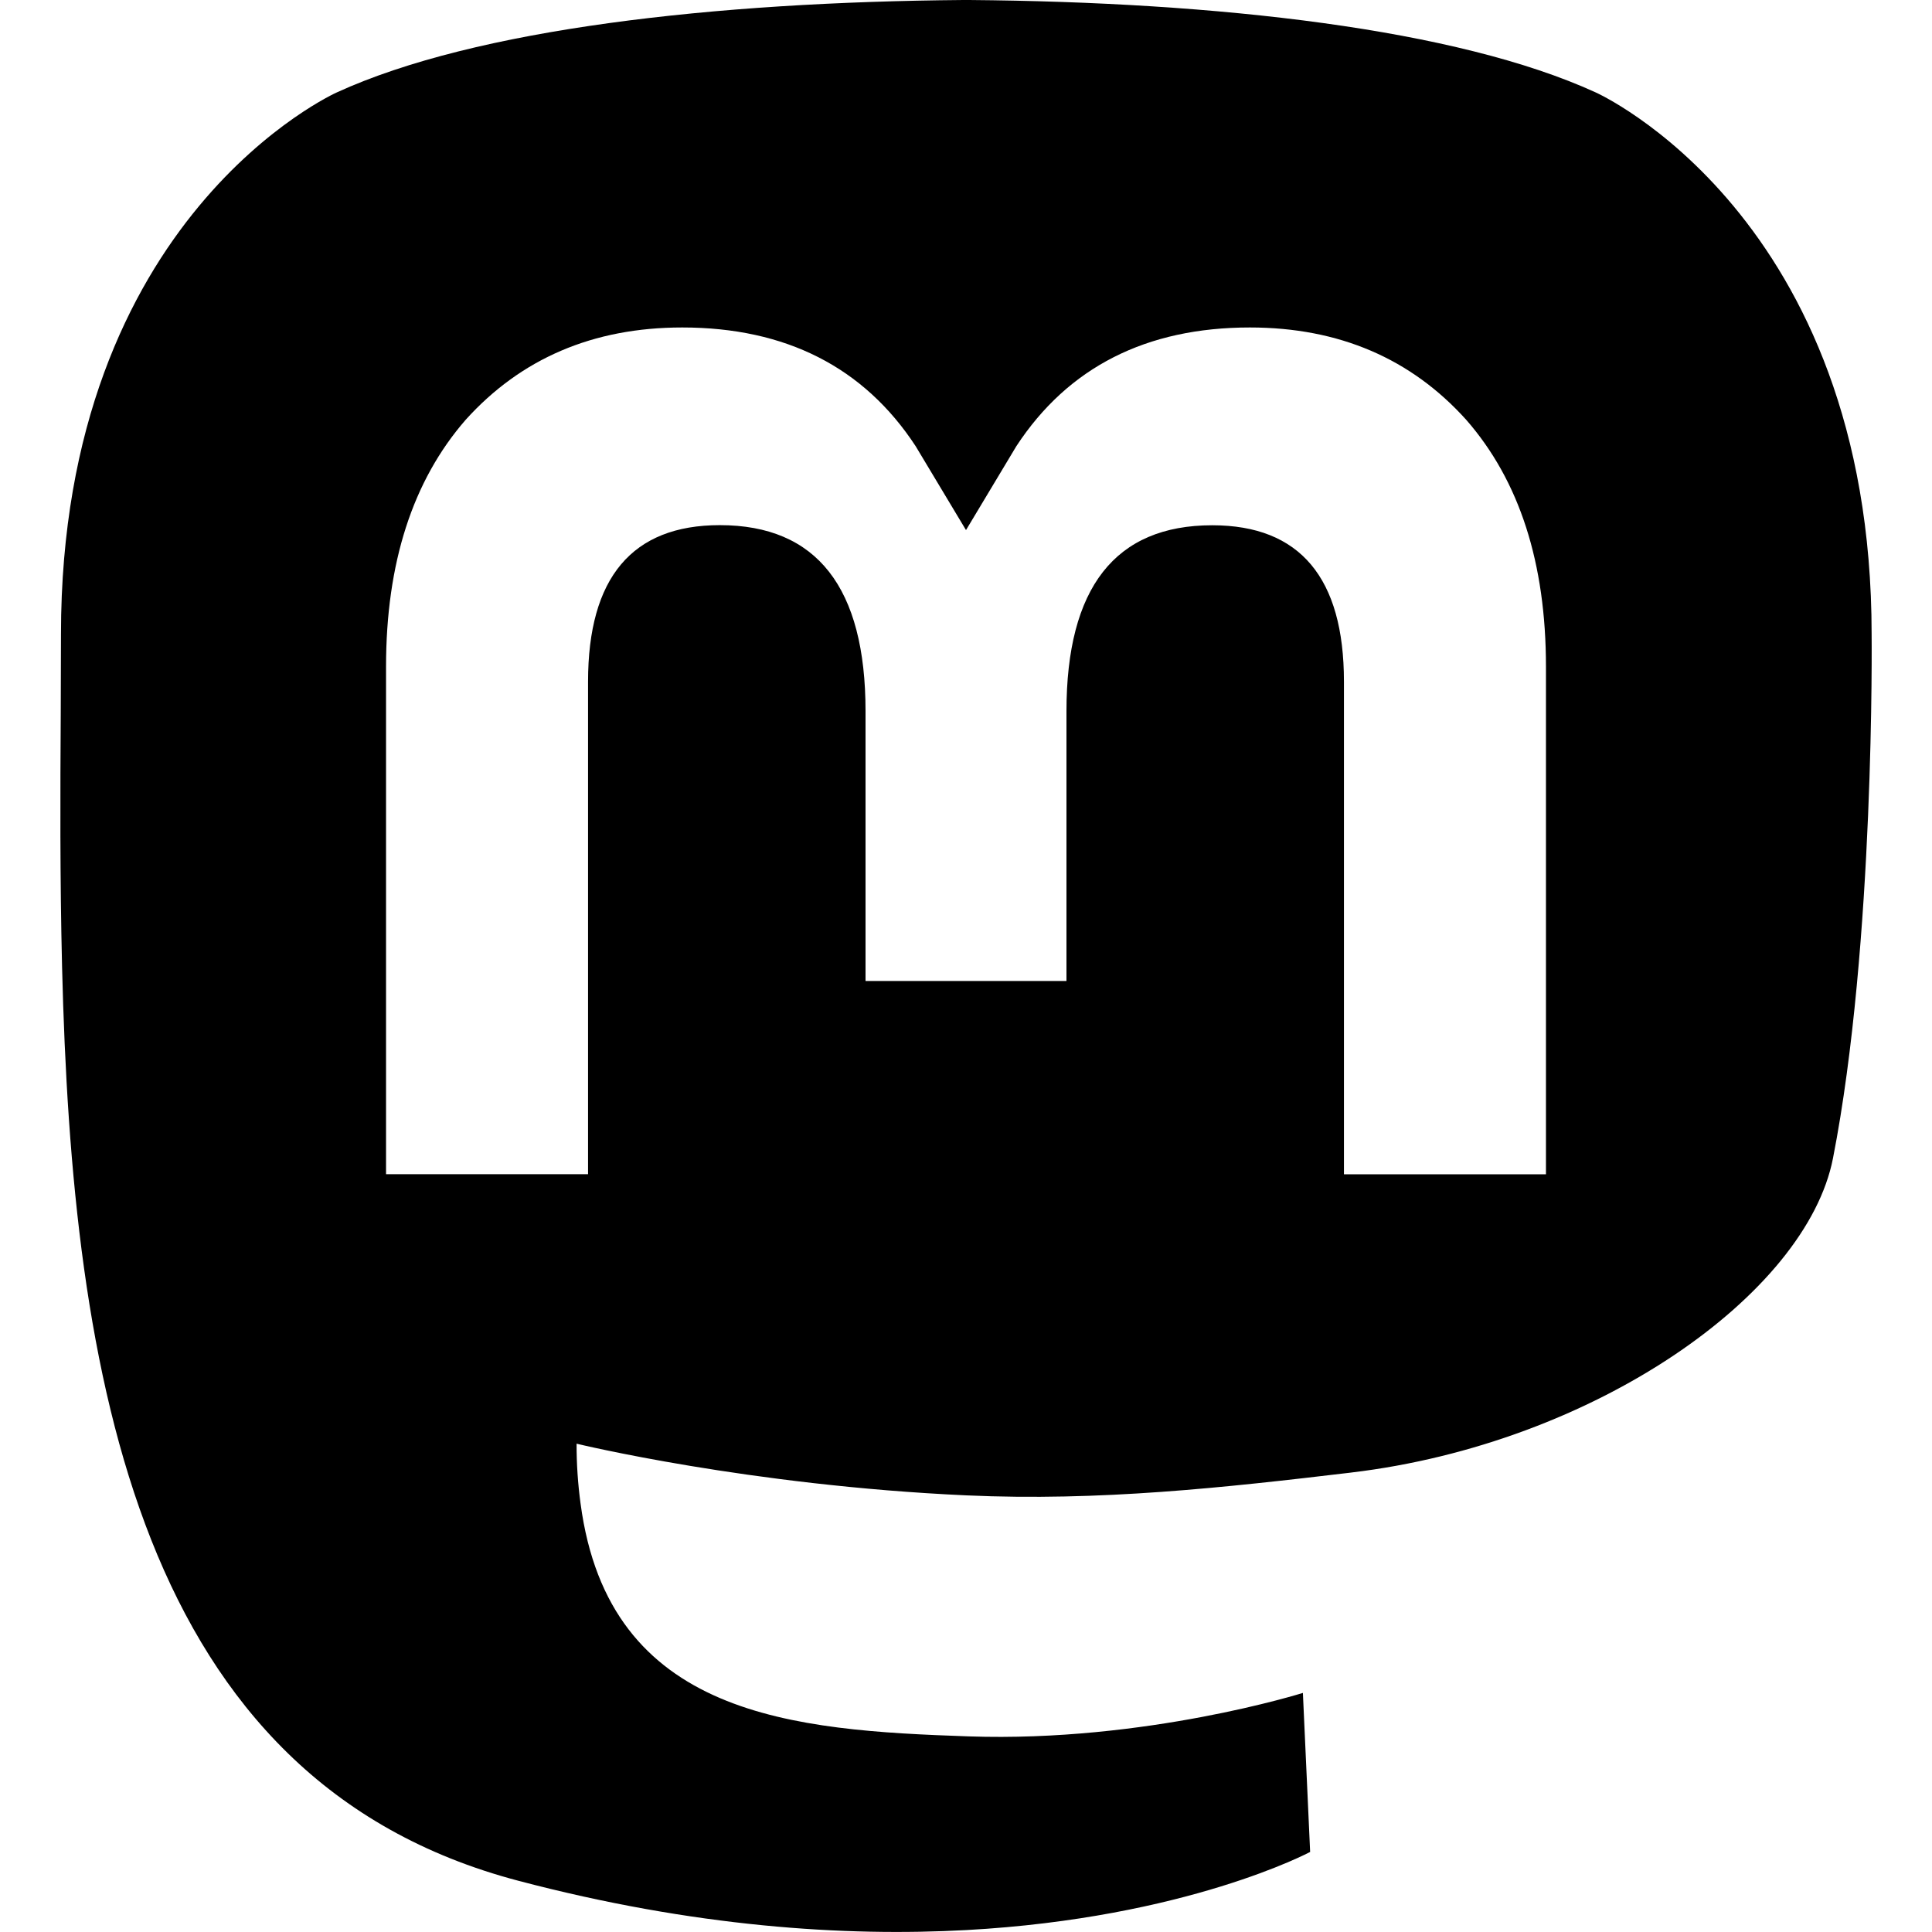
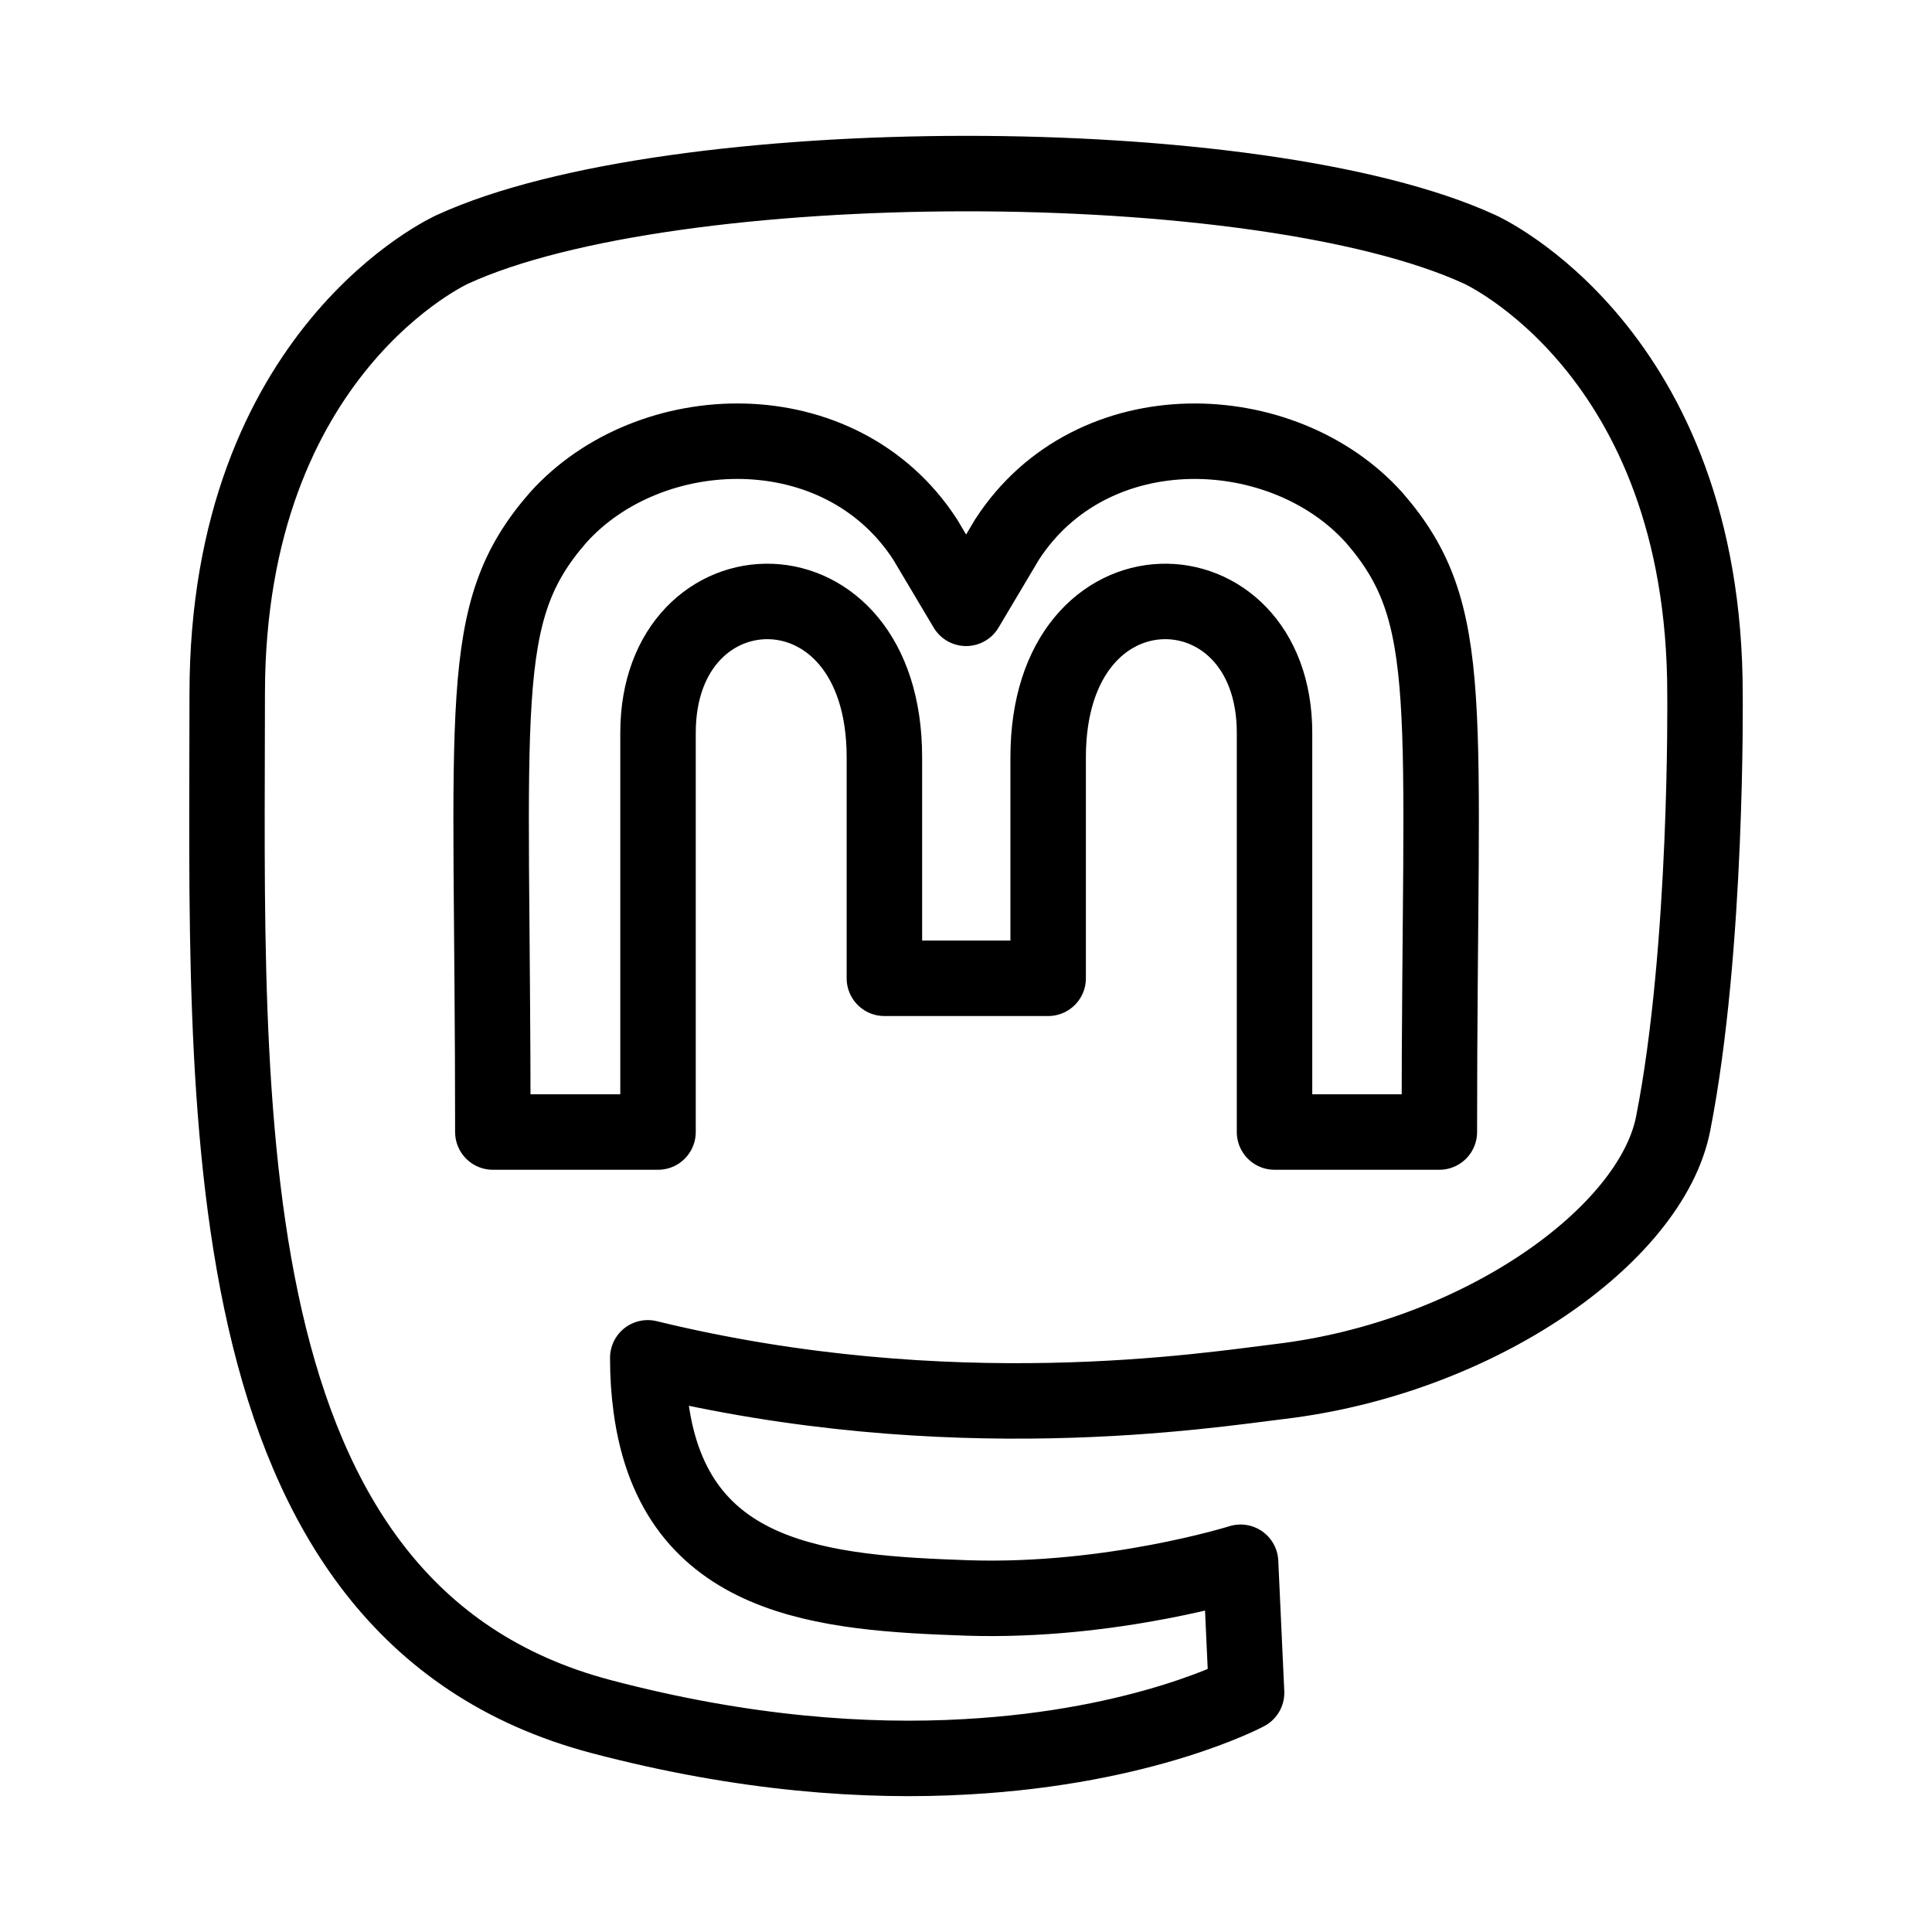
- <svg xmlns="http://www.w3.org/2000/svg" width="16" height="16" fill="currentColor" class="bi bi-mastodon" viewBox="0 0 16 16">
-   <path d="M11.19 12.195c2.016-.24 3.77-1.475 3.99-2.603.348-1.778.32-4.339.32-4.339 0-3.47-2.286-4.488-2.286-4.488C12.062.238 10.083.017 8.027 0h-.05C5.92.017 3.942.238 2.79.765c0 0-2.285 1.017-2.285 4.488l-.002.662c-.004.64-.007 1.35.011 2.091.083 3.394.626 6.74 3.78 7.57 1.454.383 2.703.463 3.709.408 1.823-.1 2.847-.647 2.847-.647l-.06-1.317s-1.303.41-2.767.36c-1.45-.05-2.98-.156-3.215-1.928a3.614 3.614 0 0 1-.033-.496s1.424.346 3.228.428c1.103.05 2.137-.064 3.188-.189zm1.613-2.47H11.13v-4.08c0-.859-.364-1.295-1.091-1.295-.804 0-1.207.517-1.207 1.541v2.233H7.168V5.89c0-1.024-.403-1.541-1.207-1.541-.727 0-1.091.436-1.091 1.296v4.079H3.197V5.522c0-.859.22-1.541.66-2.046.456-.505 1.052-.764 1.793-.764.856 0 1.504.328 1.933.983L8 4.39l.417-.695c.429-.655 1.077-.983 1.934-.983.74 0 1.336.259 1.791.764.442.505.661 1.187.661 2.046v4.203z" />
+ <svg xmlns="http://www.w3.org/2000/svg" height="24px" style="enable-background:new 0 0 512 512;" version="1.1" viewBox="0 0 512 512" width="24px" xml:space="preserve">
+   <g id="comp_x5F_207-mastodon">
+     <g>
+       <path d="    M451.839,183.897c0-91.111-59.709-117.825-59.709-117.825c-58.584-26.902-214.185-26.622-272.206,0    c0,0-59.709,26.713-59.709,117.825c0,108.451-6.188,243.148,98.984,270.988c37.961,10.027,70.582,12.185,96.827,10.685    c47.617-2.624,74.331-16.967,74.331-16.967l-1.593-34.589c0,0-34.026,10.688-72.269,9.468    c-37.87-1.313-77.801-4.124-83.988-50.616c-0.563-4.124-0.843-8.436-0.843-13.029c80.237,19.589,148.661,8.531,167.504,6.28    c52.586-6.28,98.422-38.713,104.233-68.333C452.59,251.104,451.839,183.897,451.839,183.897L451.839,183.897z M381.443,300h-43.68    V194.207c0-46.586-59.992-48.367-59.992,6.468v58.584h-43.397v-58.584c0-54.835-59.991-53.054-59.991-6.468V300h-43.773    c0-114.449-4.874-137.382,17.247-162.784c24.277-27.09,74.801-28.87,97.297,5.718l10.873,18.278l10.873-18.278    c22.591-34.777,73.207-32.62,97.296-5.718C386.412,162.806,381.443,185.644,381.443,300L381.443,300z" style="fill:none;stroke:#000000;stroke-width:20;stroke-linecap:round;stroke-linejoin:round;stroke-miterlimit:10;" />
+     </g>
+   </g>
+   <g id="Layer_1" />
</svg>
